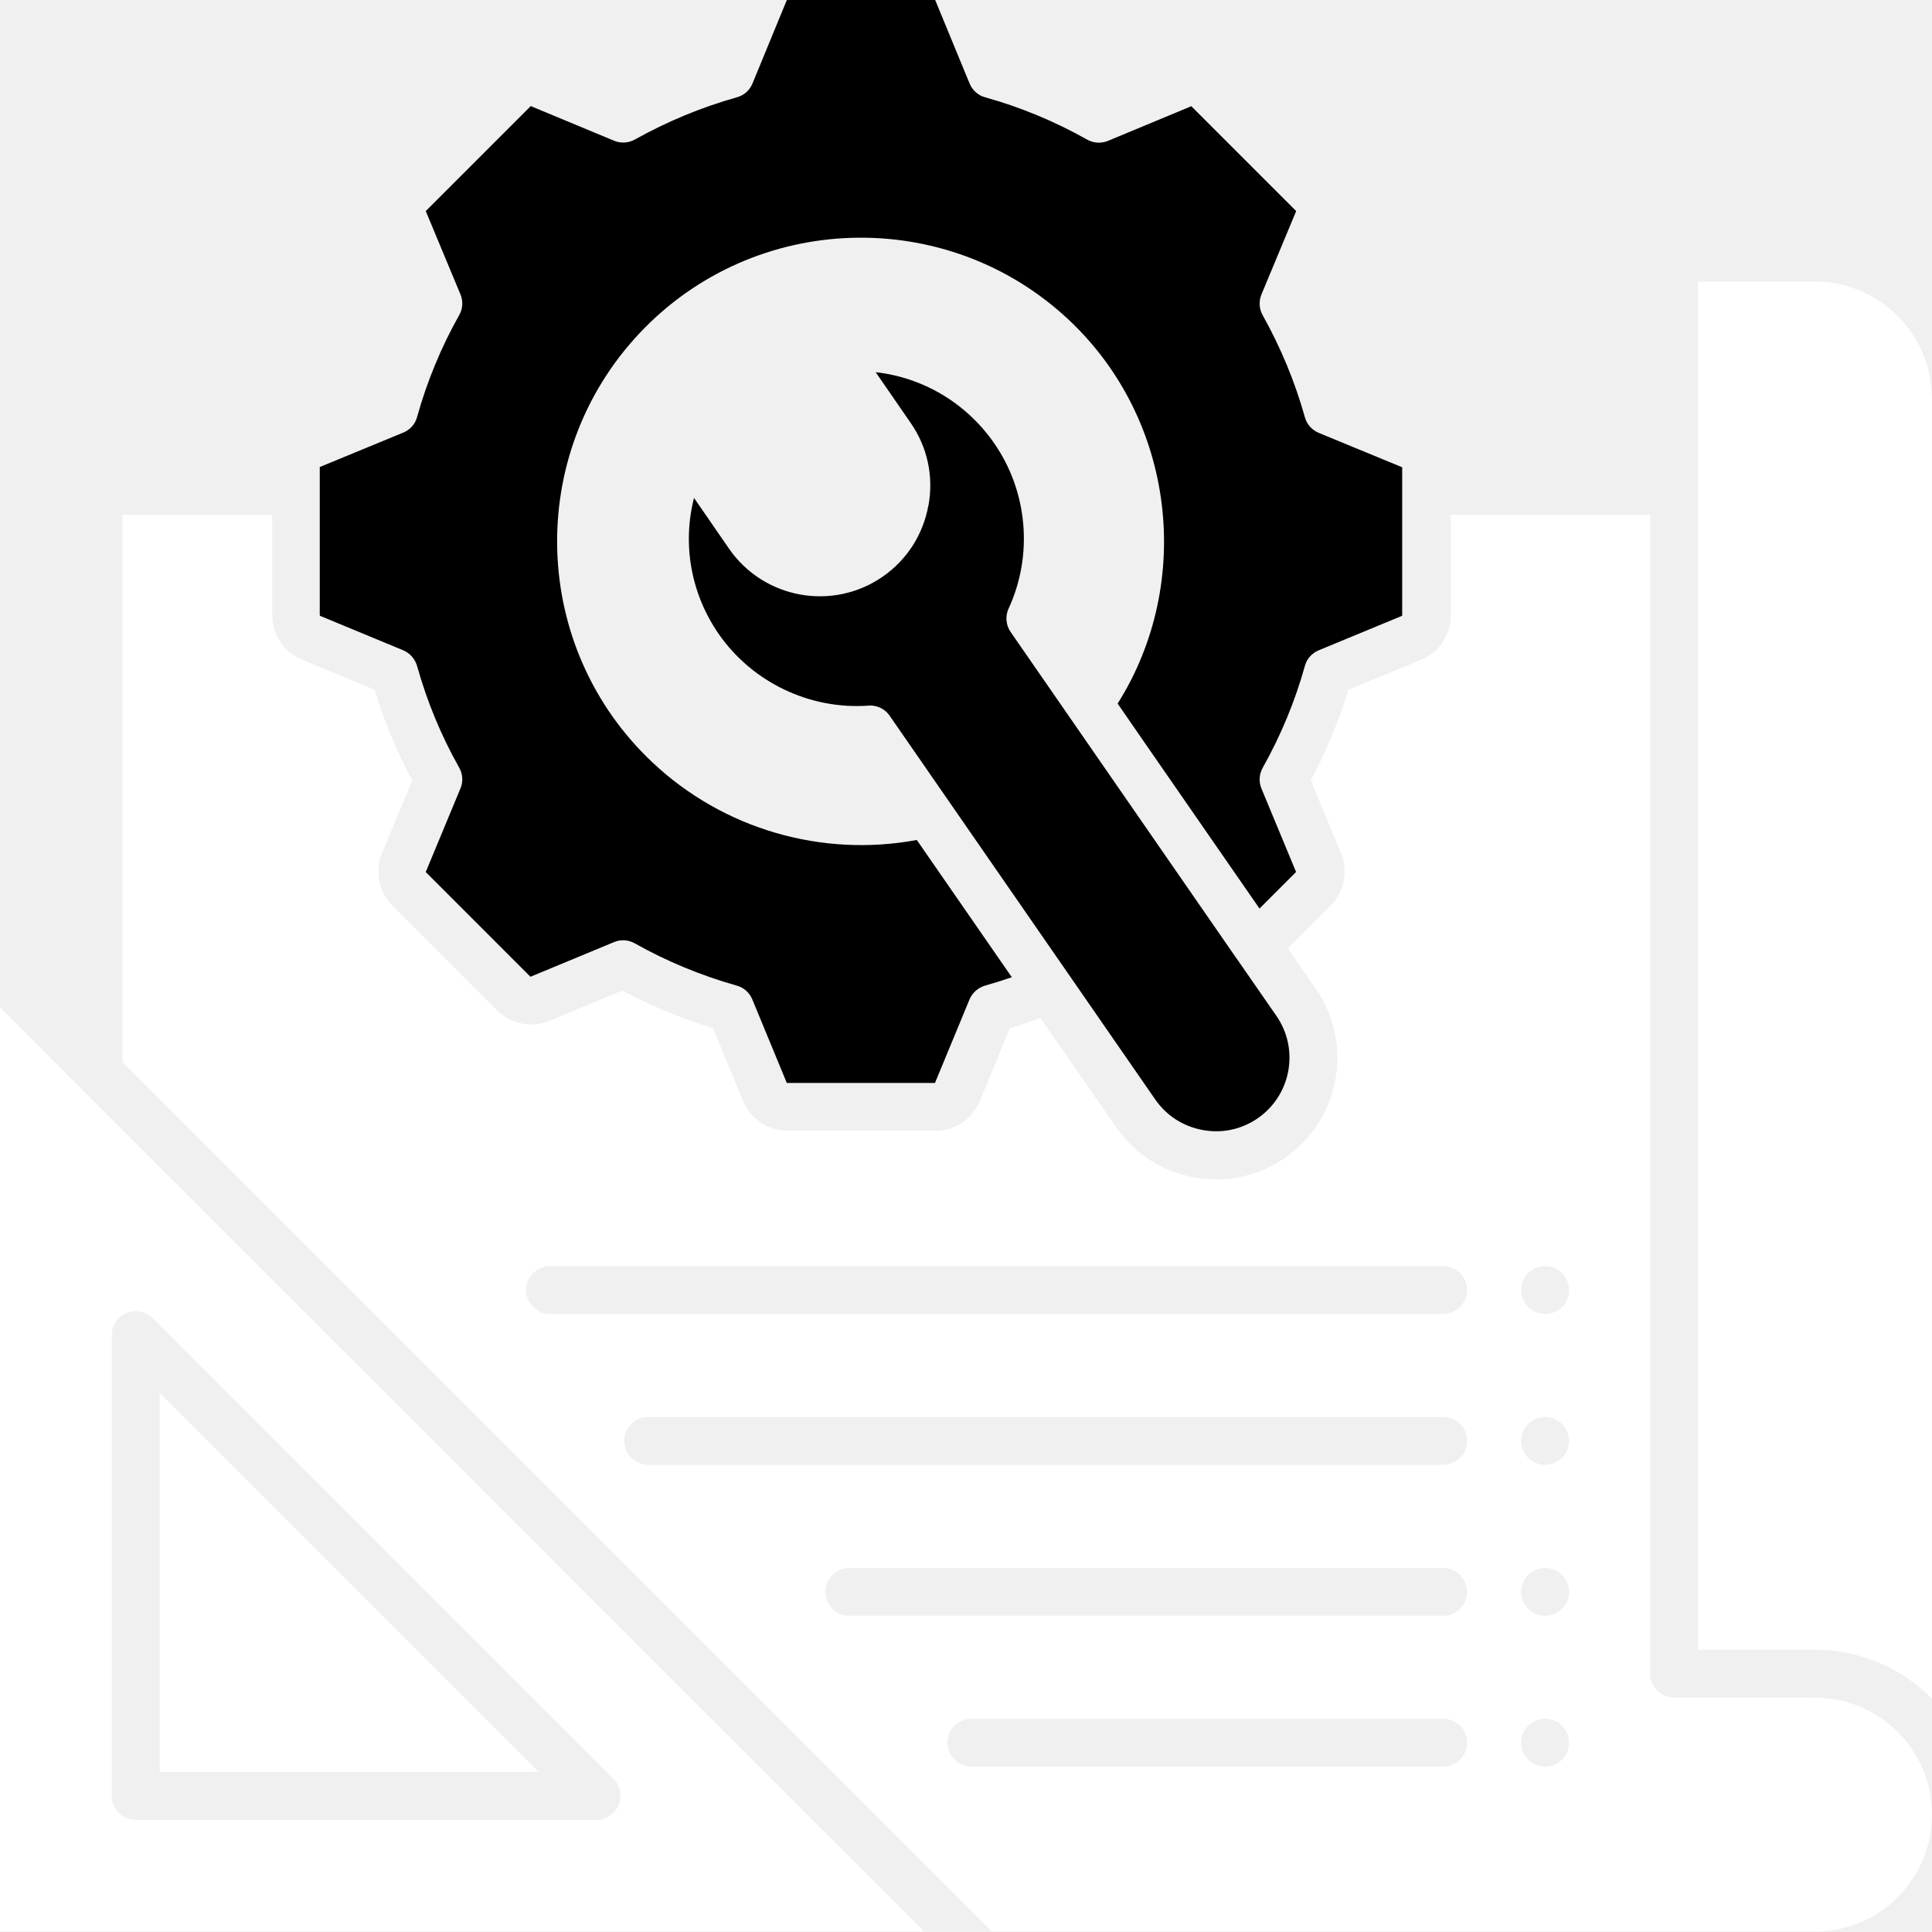
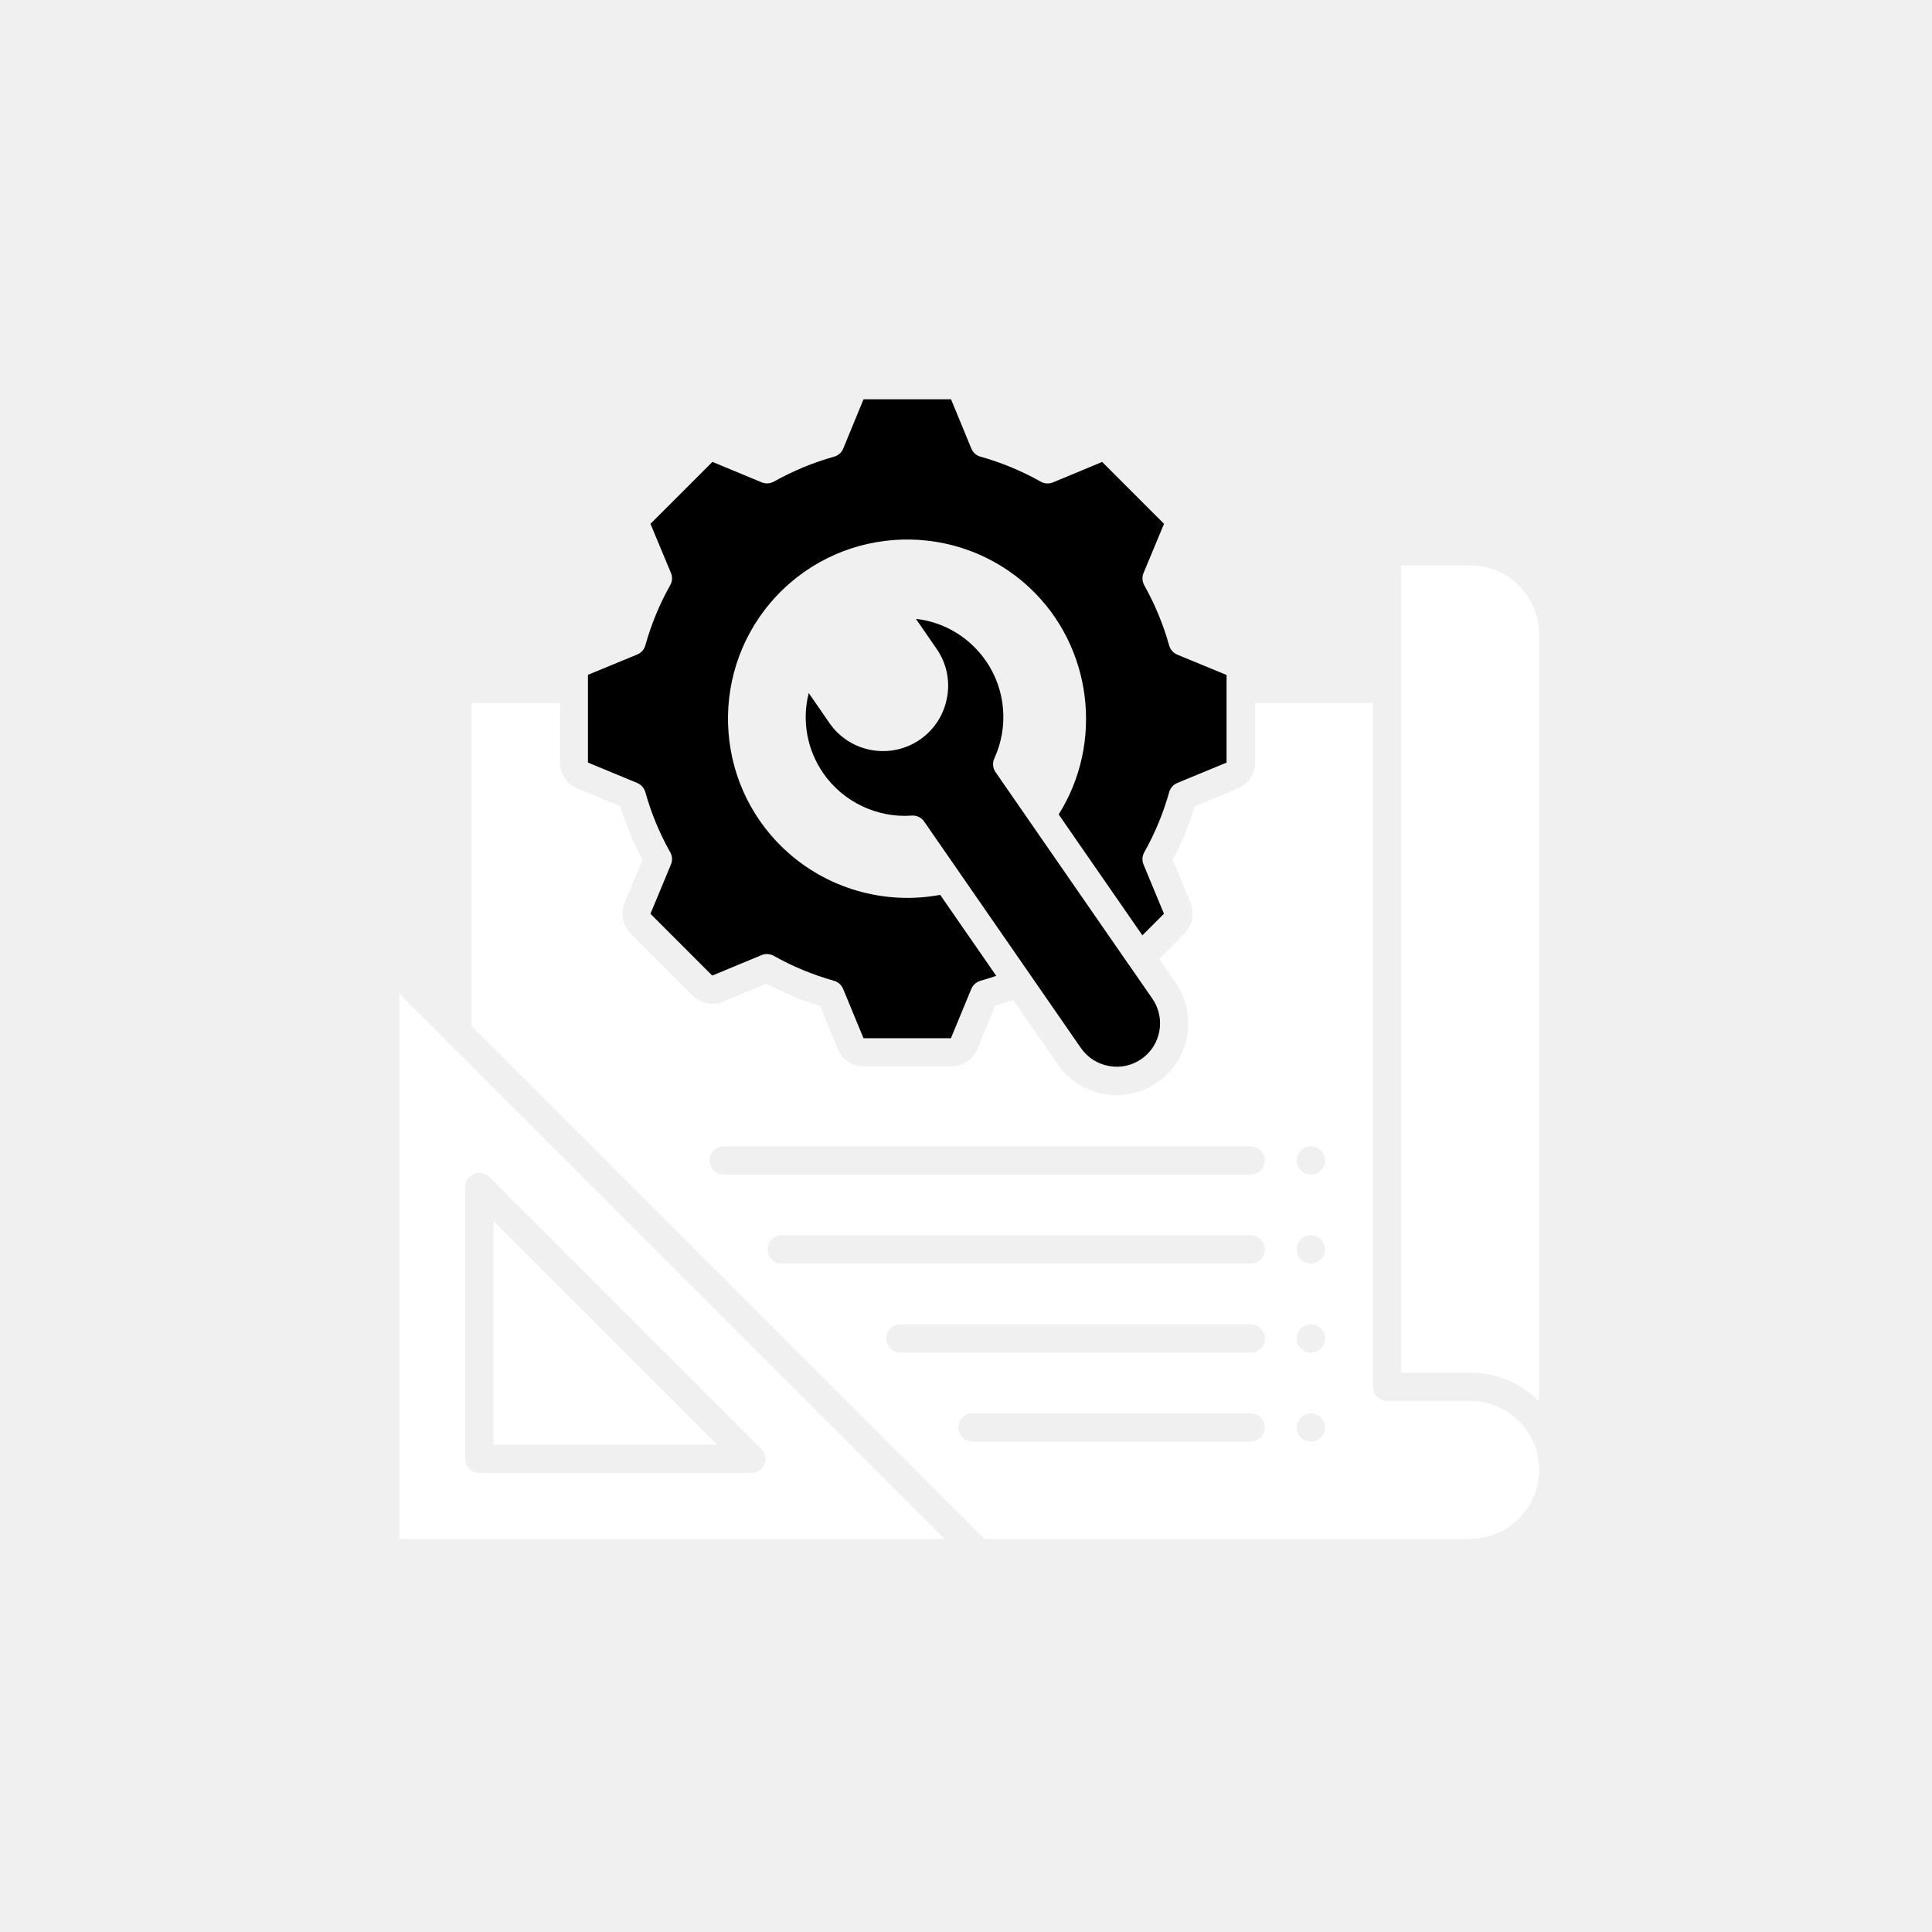
- <svg xmlns="http://www.w3.org/2000/svg" width="177" height="177" viewBox="0 0 177 177" fill="none">
-   <path d="M29.306 56.376C29.295 56.376 29.295 56.354 29.295 56.321V42.835C29.295 42.813 29.295 42.791 29.295 42.791C29.306 42.791 29.317 42.769 29.339 42.769L36.944 39.633C37.566 39.378 38.044 38.855 38.211 38.199C39.123 34.942 40.412 31.807 42.069 28.872C42.402 28.294 42.447 27.582 42.18 26.96L39.023 19.378C39.011 19.344 39 19.322 39.056 19.289L48.595 9.75C48.617 9.728 48.617 9.717 48.617 9.717C48.628 9.717 48.639 9.717 48.672 9.739L56.266 12.896C56.888 13.152 57.589 13.107 58.178 12.774C61.146 11.117 64.293 9.817 67.505 8.916C68.161 8.738 68.684 8.271 68.939 7.649L72.064 0.056C72.086 0.033 72.097 0.011 72.097 0.011C72.097 0 72.119 0 72.141 0H85.627C85.649 0 85.671 0 85.671 0C85.671 0.011 85.694 0.033 85.694 0.044L88.829 7.649C89.084 8.271 89.618 8.749 90.263 8.916C93.487 9.817 96.633 11.117 99.59 12.785C100.179 13.118 100.88 13.163 101.502 12.907L109.096 9.75C109.129 9.728 109.151 9.728 109.151 9.728C109.151 9.728 109.162 9.739 109.173 9.761L118.723 19.311C118.745 19.333 118.745 19.344 118.745 19.344C118.745 19.344 118.745 19.366 118.723 19.4L115.566 26.982C115.31 27.605 115.355 28.305 115.688 28.894C117.334 31.84 118.634 34.964 119.546 38.222C119.724 38.877 120.202 39.4 120.813 39.656L128.418 42.791C128.451 42.802 128.451 42.813 128.451 42.813C128.451 42.813 128.462 42.835 128.462 42.869V56.354C128.462 56.387 128.451 56.41 128.451 56.41C128.451 56.421 128.418 56.432 128.418 56.432L120.813 59.578C120.191 59.834 119.713 60.367 119.546 61.012C118.645 64.247 117.345 67.382 115.688 70.329C115.355 70.918 115.31 71.629 115.566 72.241L118.723 79.845C118.734 79.867 118.745 79.879 118.745 79.879C118.745 79.879 118.734 79.89 118.712 79.912L115.388 83.236L105.071 68.339L102.392 64.459C109.373 53.386 107.661 38.477 97.945 29.328C86.772 18.811 69.117 19.344 58.6 30.517C48.072 41.701 48.606 59.356 59.79 69.862C66.282 75.976 75.321 78.567 83.993 76.955L86.694 80.857L92.697 89.528C91.886 89.806 91.074 90.062 90.252 90.296C89.607 90.484 89.073 90.951 88.817 91.574L85.682 99.156C85.671 99.189 85.66 99.201 85.66 99.212C85.66 99.212 85.638 99.212 85.616 99.212H72.13C72.108 99.212 72.086 99.212 72.086 99.212C72.086 99.201 72.064 99.189 72.064 99.167L68.928 91.574C68.673 90.951 68.15 90.473 67.494 90.296C64.226 89.373 61.08 88.072 58.156 86.427C57.566 86.093 56.855 86.049 56.243 86.315L48.628 89.473C48.606 89.484 48.606 89.484 48.595 89.484C48.595 89.484 48.584 89.473 48.572 89.462L39.034 79.923C39 79.89 39 79.879 39 79.879C39 79.879 39 79.856 39.023 79.845L42.18 72.241C42.447 71.618 42.402 70.918 42.069 70.329C40.423 67.416 39.123 64.281 38.211 61.012C38.022 60.367 37.555 59.834 36.944 59.578L29.351 56.432C29.339 56.432 29.306 56.41 29.306 56.41V56.376ZM85.06 46.315C85.549 43.647 84.971 40.968 83.437 38.755L80.224 34.097C84.559 34.586 88.517 36.91 91.085 40.612C94.154 45.037 94.665 50.84 92.408 55.743C92.075 56.443 92.153 57.277 92.597 57.91L113.298 87.827C113.309 87.838 113.32 87.85 113.32 87.85L116.933 93.064C119.057 96.121 118.29 100.334 115.232 102.447C113.754 103.47 111.964 103.859 110.185 103.525C108.406 103.203 106.872 102.213 105.849 100.746L81.513 65.582C81.113 64.981 80.424 64.636 79.712 64.636C79.657 64.636 79.601 64.648 79.557 64.648C74.176 65.026 68.928 62.513 65.849 58.088C63.281 54.375 62.503 49.85 63.581 45.615L66.794 50.273C69.974 54.864 76.288 56.009 80.868 52.83C83.081 51.296 84.571 48.983 85.049 46.326L85.06 46.315Z" fill="black" />
-   <path d="M166.272 155.522H153.364C152.153 155.522 151.174 154.532 151.174 153.332V47.161H132.92V56.332C132.92 58.167 131.83 59.79 130.151 60.468L123.525 63.203C122.658 66.06 121.502 68.851 120.09 71.508L122.847 78.134C123.548 79.823 123.158 81.736 121.858 83.014L117.989 86.894L120.546 90.585C124.037 95.632 122.78 102.581 117.722 106.083C115.854 107.372 113.664 108.051 111.43 108.051C110.751 108.051 110.073 107.984 109.395 107.862C106.46 107.328 103.925 105.694 102.247 103.259L95.32 93.253C94.398 93.598 93.464 93.92 92.519 94.198L89.795 100.824C89.084 102.536 87.505 103.592 85.671 103.592H72.185C70.34 103.592 68.761 102.536 68.061 100.835L65.326 94.198C62.435 93.32 59.656 92.164 57.01 90.752L50.384 93.509C48.727 94.209 46.804 93.843 45.515 92.553L35.976 83.003C34.697 81.725 34.308 79.801 35.009 78.134L37.766 71.508C36.354 68.873 35.198 66.082 34.319 63.192L27.704 60.457C26.026 59.779 24.936 58.167 24.936 56.332V47.161H11.217V97.289L90.885 176.956H166.283C172.186 176.956 177 172.142 177 166.239C177 160.325 172.186 155.533 166.283 155.533L166.272 155.522ZM132.219 161.848H88.995C87.783 161.848 86.805 160.858 86.805 159.657C86.805 158.446 87.794 157.467 88.995 157.467H132.219C133.431 157.467 134.409 158.446 134.409 159.657C134.409 160.869 133.42 161.848 132.219 161.848ZM132.219 148.029H77.811C76.599 148.029 75.621 147.039 75.621 145.839C75.621 144.627 76.599 143.648 77.811 143.648H132.219C133.431 143.648 134.409 144.638 134.409 145.839C134.409 147.05 133.42 148.029 132.219 148.029ZM132.219 134.199H59.378C58.166 134.199 57.188 133.209 57.188 132.009C57.188 130.797 58.177 129.818 59.378 129.818H132.219C133.431 129.818 134.409 130.797 134.409 132.009C134.409 133.22 133.42 134.199 132.219 134.199ZM132.219 120.38H50.384C49.172 120.38 48.194 119.39 48.194 118.19C48.194 116.978 49.183 115.999 50.384 115.999H132.219C133.431 115.999 134.409 116.978 134.409 118.19C134.409 119.401 133.42 120.38 132.219 120.38ZM141.547 161.848C140.335 161.848 139.357 160.858 139.357 159.657C139.357 158.446 140.335 157.467 141.547 157.467H141.558C142.77 157.467 143.748 158.446 143.748 159.657C143.748 160.869 142.77 161.848 141.558 161.848H141.547ZM141.547 148.029C140.335 148.029 139.357 147.039 139.357 145.839C139.357 144.627 140.335 143.648 141.547 143.648H141.558C142.77 143.648 143.748 144.638 143.748 145.839C143.748 147.05 142.77 148.029 141.558 148.029H141.547ZM141.547 134.199C140.335 134.199 139.357 133.209 139.357 132.009C139.357 130.797 140.335 129.818 141.547 129.818H141.558C142.77 129.818 143.748 130.797 143.748 132.009C143.748 133.22 142.77 134.199 141.558 134.199H141.547ZM141.547 120.38C140.335 120.38 139.357 119.39 139.357 118.19C139.357 116.978 140.335 115.999 141.547 115.999H141.558C142.77 115.999 143.748 116.978 143.748 118.19C143.748 119.401 142.77 120.38 141.558 120.38H141.547ZM176.989 36.51V155.611C174.254 152.854 170.452 151.142 166.272 151.142H155.566V25.793H166.272C172.175 25.793 176.989 30.607 176.989 36.51ZM0 176.956H84.659L0 92.297V176.956ZM10.239 122.303C10.239 121.414 10.773 120.613 11.595 120.28C12.407 119.946 13.352 120.135 13.986 120.758L56.209 162.982C56.832 163.604 57.021 164.549 56.676 165.372C56.343 166.195 55.542 166.728 54.653 166.728H12.429C11.217 166.728 10.239 165.75 10.239 164.538V122.314V122.303ZM49.35 162.326H14.63V127.606L49.35 162.326Z" fill="white" />
+ <svg xmlns="http://www.w3.org/2000/svg" width="300" height="300" viewBox="0 0 300 300" fill="none">
+   <path d="M91.306 118.376C91.295 118.376 91.295 118.354 91.295 118.321V104.835C91.295 104.813 91.295 104.791 91.295 104.791C91.306 104.791 91.317 104.769 91.339 104.769L98.944 101.634C99.566 101.378 100.044 100.855 100.211 100.199C101.123 96.942 102.412 93.807 104.069 90.872C104.402 90.294 104.447 89.582 104.18 88.96L101.023 81.378C101.012 81.344 101 81.322 101.056 81.289L110.595 71.75C110.617 71.728 110.617 71.717 110.617 71.717C110.628 71.717 110.639 71.717 110.673 71.739L118.266 74.896C118.888 75.152 119.589 75.107 120.178 74.774C123.146 73.117 126.292 71.817 129.505 70.916C130.161 70.738 130.684 70.271 130.94 69.649L134.064 62.056C134.086 62.033 134.097 62.011 134.097 62.011C134.097 62 134.119 62 134.141 62H147.627C147.649 62 147.671 62 147.671 62C147.671 62.011 147.693 62.033 147.693 62.044L150.829 69.649C151.084 70.271 151.618 70.749 152.263 70.916C155.487 71.817 158.633 73.117 161.59 74.785C162.179 75.118 162.88 75.163 163.502 74.907L171.096 71.75C171.129 71.728 171.151 71.728 171.151 71.728C171.151 71.728 171.162 71.739 171.173 71.761L180.723 81.311C180.745 81.333 180.745 81.344 180.745 81.344C180.745 81.344 180.745 81.367 180.723 81.4L177.566 88.982C177.31 89.605 177.355 90.305 177.688 90.894C179.334 93.84 180.634 96.964 181.546 100.222C181.724 100.878 182.202 101.4 182.813 101.656L190.418 104.791C190.451 104.802 190.451 104.813 190.451 104.813C190.451 104.813 190.462 104.835 190.462 104.869V118.354C190.462 118.387 190.451 118.41 190.451 118.41C190.451 118.421 190.418 118.432 190.418 118.432L182.813 121.578C182.191 121.834 181.713 122.367 181.546 123.012C180.645 126.247 179.345 129.383 177.688 132.329C177.355 132.918 177.31 133.629 177.566 134.241L180.723 141.845C180.734 141.867 180.745 141.878 180.745 141.878C180.745 141.878 180.734 141.89 180.712 141.912L177.388 145.236L167.071 130.339L164.392 126.459C171.373 115.386 169.661 100.477 159.945 91.328C148.772 80.811 131.117 81.344 120.6 92.517C110.072 103.701 110.606 121.356 121.79 131.862C128.282 137.976 137.321 140.567 145.992 138.955L148.694 142.857L154.697 151.528C153.886 151.806 153.074 152.062 152.252 152.295C151.607 152.484 151.073 152.951 150.817 153.574L147.682 161.156C147.671 161.189 147.66 161.2 147.66 161.212C147.66 161.212 147.638 161.212 147.616 161.212H134.13C134.108 161.212 134.086 161.212 134.086 161.212C134.086 161.2 134.064 161.189 134.064 161.167L130.928 153.574C130.673 152.951 130.15 152.473 129.494 152.295C126.226 151.373 123.08 150.072 120.156 148.427C119.566 148.093 118.855 148.049 118.243 148.315L110.628 151.473C110.606 151.484 110.606 151.484 110.595 151.484C110.595 151.484 110.584 151.473 110.572 151.462L101.034 141.923C101 141.89 101 141.878 101 141.878C101 141.878 101 141.856 101.023 141.845L104.18 134.241C104.447 133.618 104.402 132.918 104.069 132.329C102.423 129.416 101.123 126.281 100.211 123.012C100.022 122.367 99.555 121.834 98.944 121.578L91.35 118.432C91.339 118.432 91.306 118.41 91.306 118.41V118.376ZM147.06 108.315C147.549 105.647 146.971 102.968 145.437 100.755L142.224 96.097C146.559 96.586 150.517 98.91 153.085 102.612C156.154 107.037 156.665 112.84 154.408 117.743C154.075 118.443 154.153 119.277 154.597 119.91L175.298 149.827C175.309 149.839 175.32 149.85 175.32 149.85L178.933 155.064C181.057 158.121 180.29 162.334 177.232 164.447C175.754 165.47 173.964 165.859 172.185 165.525C170.406 165.203 168.872 164.213 167.849 162.746L143.513 127.581C143.113 126.981 142.424 126.637 141.712 126.637C141.657 126.637 141.601 126.648 141.557 126.648C136.176 127.026 130.928 124.513 127.849 120.088C125.281 116.375 124.503 111.85 125.581 107.615L128.794 112.273C131.973 116.864 138.288 118.009 142.869 114.83C145.081 113.296 146.571 110.983 147.049 108.326L147.06 108.315Z" fill="black" />
+   <path d="M228.272 217.522H215.364C214.153 217.522 213.174 216.532 213.174 215.332V109.161H194.92V118.332C194.92 120.167 193.83 121.79 192.151 122.468L185.525 125.203C184.658 128.06 183.502 130.851 182.09 133.508L184.847 140.134C185.548 141.823 185.158 143.736 183.858 145.014L179.989 148.894L182.546 152.585C186.037 157.632 184.78 164.581 179.722 168.083C177.854 169.372 175.664 170.051 173.43 170.051C172.751 170.051 172.073 169.984 171.395 169.862C168.46 169.328 165.925 167.694 164.247 165.259L157.321 155.253C156.398 155.598 155.464 155.92 154.519 156.198L151.795 162.824C151.084 164.536 149.505 165.592 147.671 165.592H134.185C132.34 165.592 130.761 164.536 130.061 162.835L127.326 156.198C124.435 155.32 121.656 154.164 119.01 152.752L112.384 155.509C110.728 156.209 108.804 155.843 107.515 154.553L97.976 145.003C96.697 143.725 96.308 141.801 97.009 140.134L99.766 133.508C98.354 130.873 97.198 128.082 96.319 125.192L89.704 122.457C88.026 121.779 86.936 120.167 86.936 118.332V109.161H73.217V159.289L152.885 238.956H228.283C234.186 238.956 239 234.142 239 228.239C239 222.325 234.186 217.533 228.283 217.533L228.272 217.522ZM194.219 223.848H150.995C149.783 223.848 148.805 222.858 148.805 221.657C148.805 220.446 149.794 219.467 150.995 219.467H194.219C195.431 219.467 196.409 220.446 196.409 221.657C196.409 222.869 195.42 223.848 194.219 223.848ZM194.219 210.029H139.811C138.599 210.029 137.62 209.039 137.62 207.839C137.62 206.627 138.599 205.648 139.811 205.648H194.219C195.431 205.648 196.409 206.638 196.409 207.839C196.409 209.05 195.42 210.029 194.219 210.029ZM194.219 196.199H121.378C120.166 196.199 119.188 195.209 119.188 194.009C119.188 192.797 120.177 191.818 121.378 191.818H194.219C195.431 191.818 196.409 192.797 196.409 194.009C196.409 195.22 195.42 196.199 194.219 196.199ZM194.219 182.38H112.384C111.172 182.38 110.194 181.39 110.194 180.19C110.194 178.978 111.183 177.999 112.384 177.999H194.219C195.431 177.999 196.409 178.978 196.409 180.19C196.409 181.401 195.42 182.38 194.219 182.38ZM203.547 223.848C202.335 223.848 201.357 222.858 201.357 221.657C201.357 220.446 202.335 219.467 203.547 219.467H203.558C204.77 219.467 205.748 220.446 205.748 221.657C205.748 222.869 204.77 223.848 203.558 223.848H203.547ZM203.547 210.029C202.335 210.029 201.357 209.039 201.357 207.839C201.357 206.627 202.335 205.648 203.547 205.648H203.558C204.77 205.648 205.748 206.638 205.748 207.839C205.748 209.05 204.77 210.029 203.558 210.029H203.547ZM203.547 196.199C202.335 196.199 201.357 195.209 201.357 194.009C201.357 192.797 202.335 191.818 203.547 191.818H203.558C204.77 191.818 205.748 192.797 205.748 194.009C205.748 195.22 204.77 196.199 203.558 196.199H203.547ZM203.547 182.38C202.335 182.38 201.357 181.39 201.357 180.19C201.357 178.978 202.335 177.999 203.547 177.999H203.558C204.77 177.999 205.748 178.978 205.748 180.19C205.748 181.401 204.77 182.38 203.558 182.38H203.547ZM238.989 98.51V217.611C236.254 214.854 232.452 213.142 228.272 213.142H217.566V87.793H228.272C234.175 87.793 238.989 92.607 238.989 98.51ZM62 238.956H146.659L62 154.297V238.956ZM72.239 184.303C72.239 183.414 72.773 182.613 73.595 182.28C74.407 181.946 75.352 182.135 75.986 182.758L118.21 224.982C118.832 225.604 119.021 226.549 118.676 227.372C118.343 228.195 117.542 228.728 116.653 228.728H74.429C73.217 228.728 72.239 227.75 72.239 226.538V184.314V184.303ZM111.35 224.326H76.63V189.606L111.35 224.326Z" fill="white" />
</svg>
